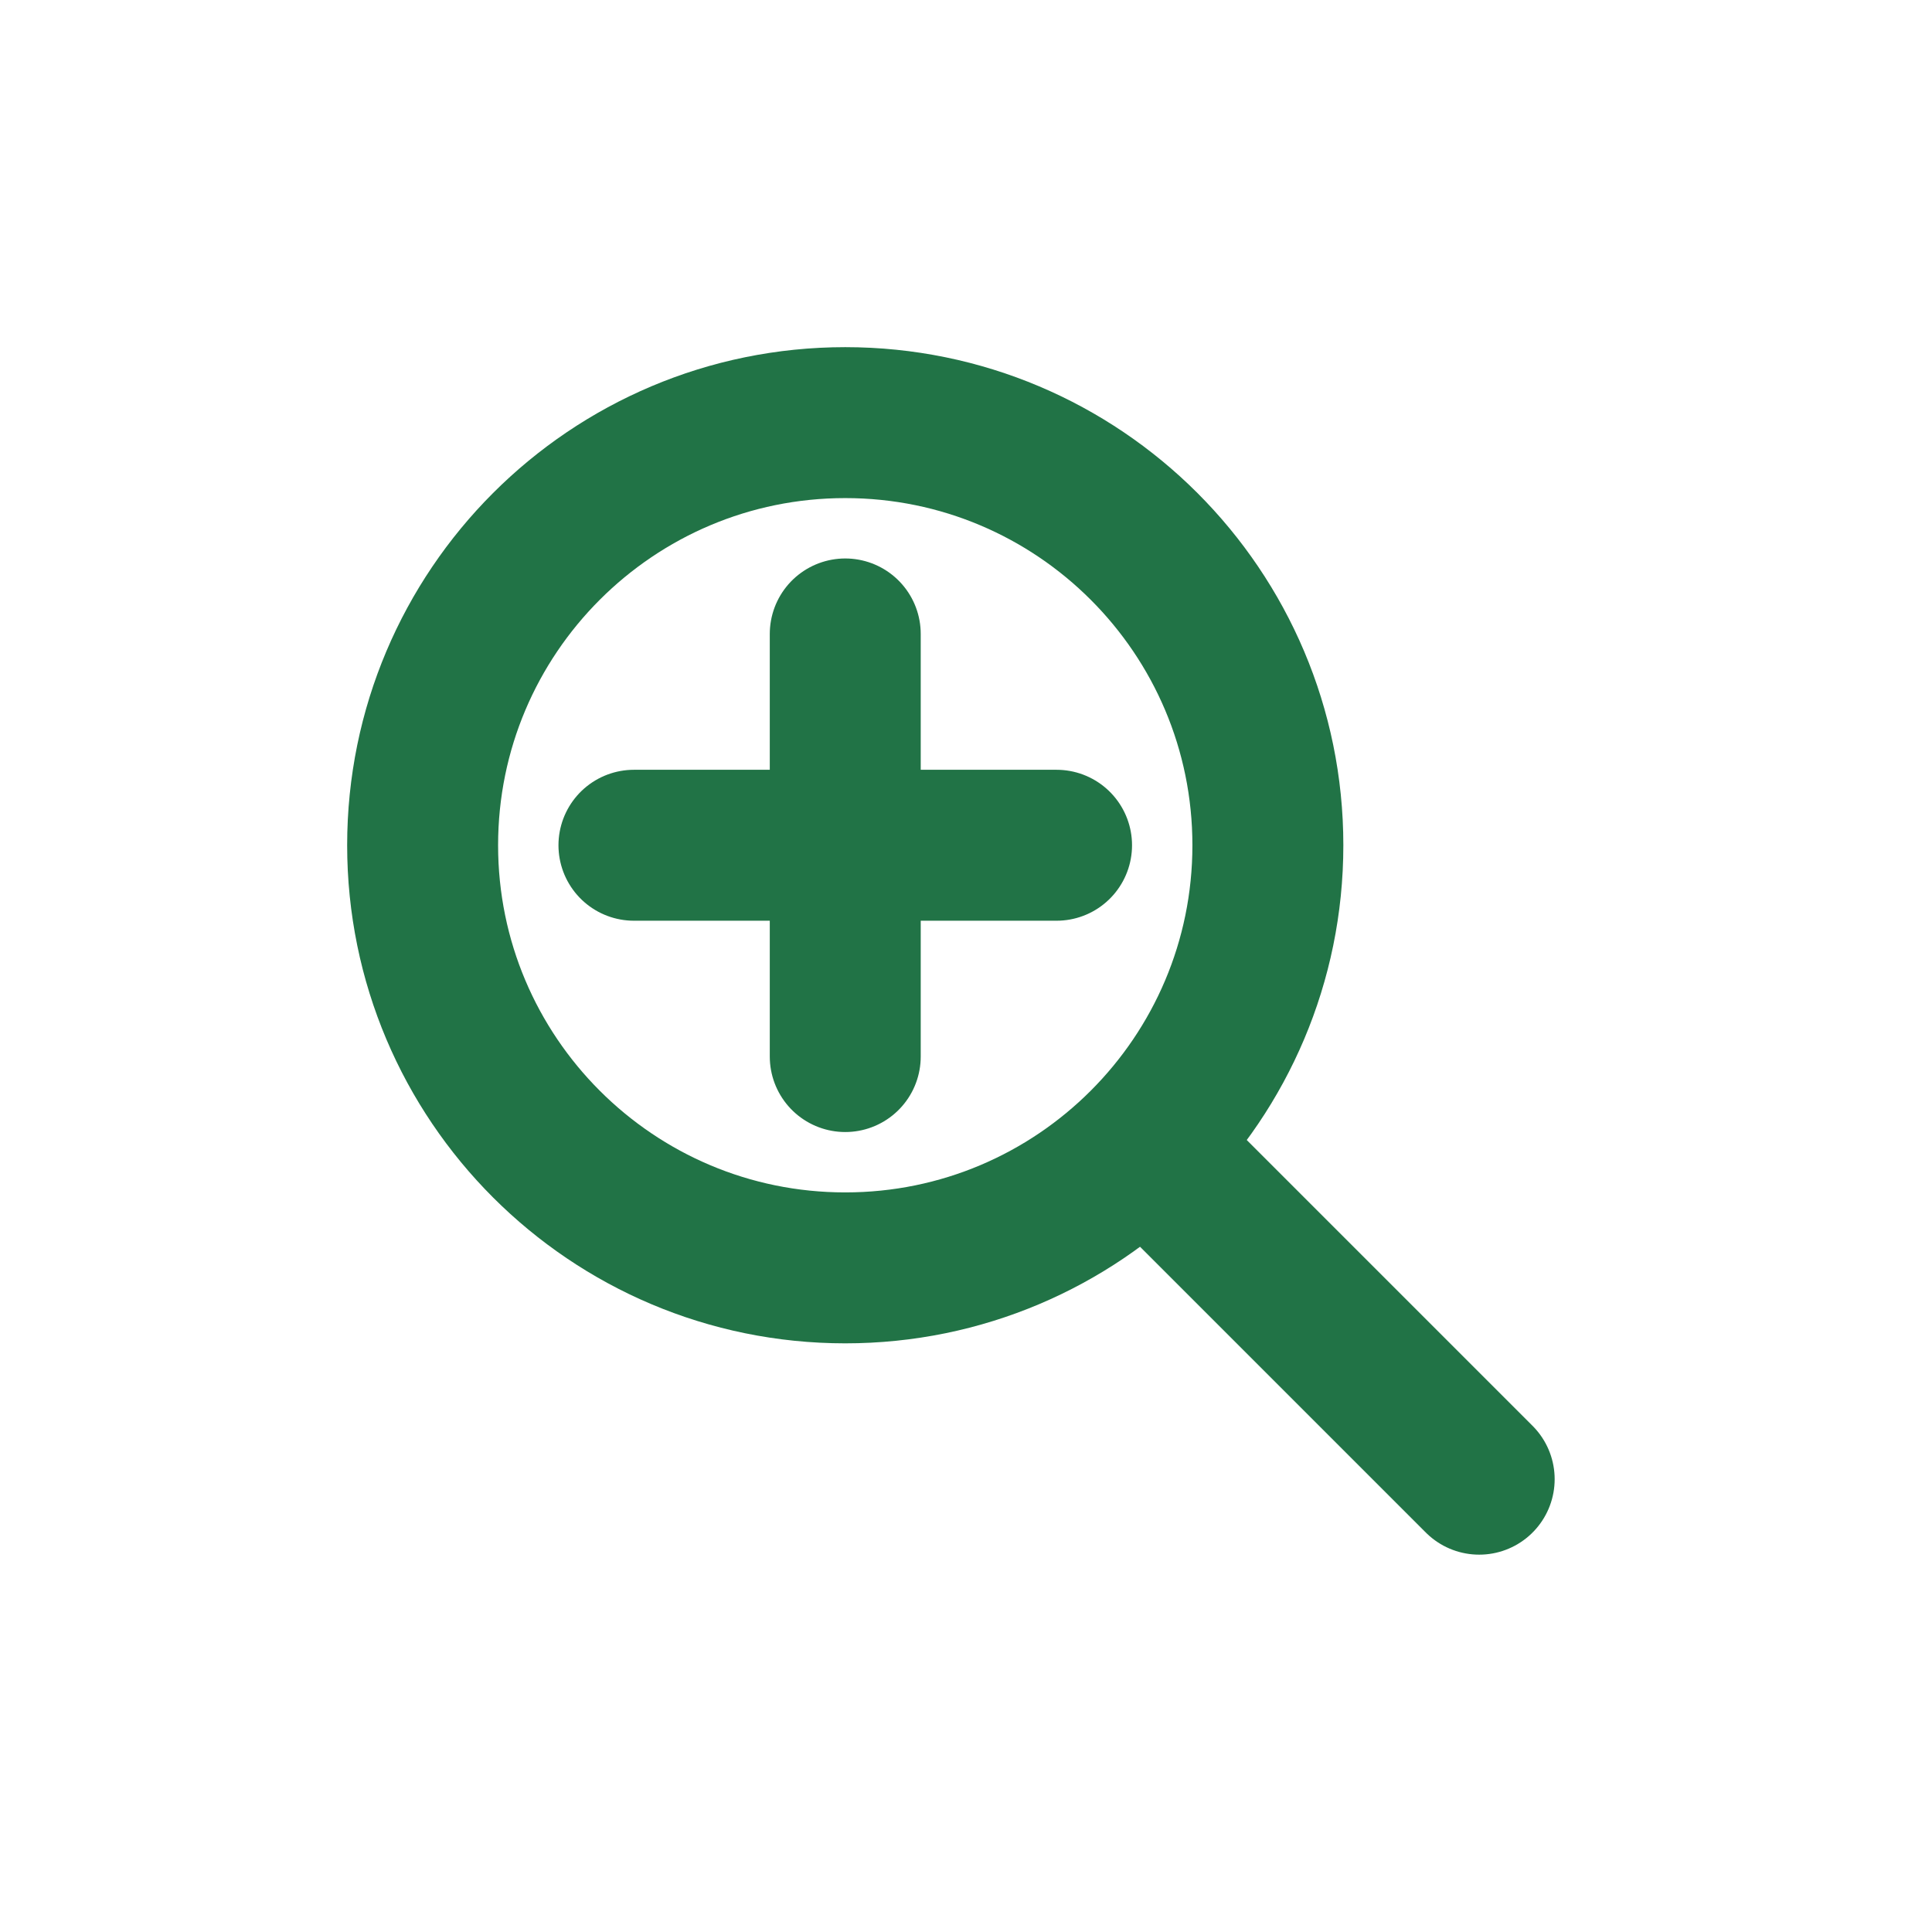
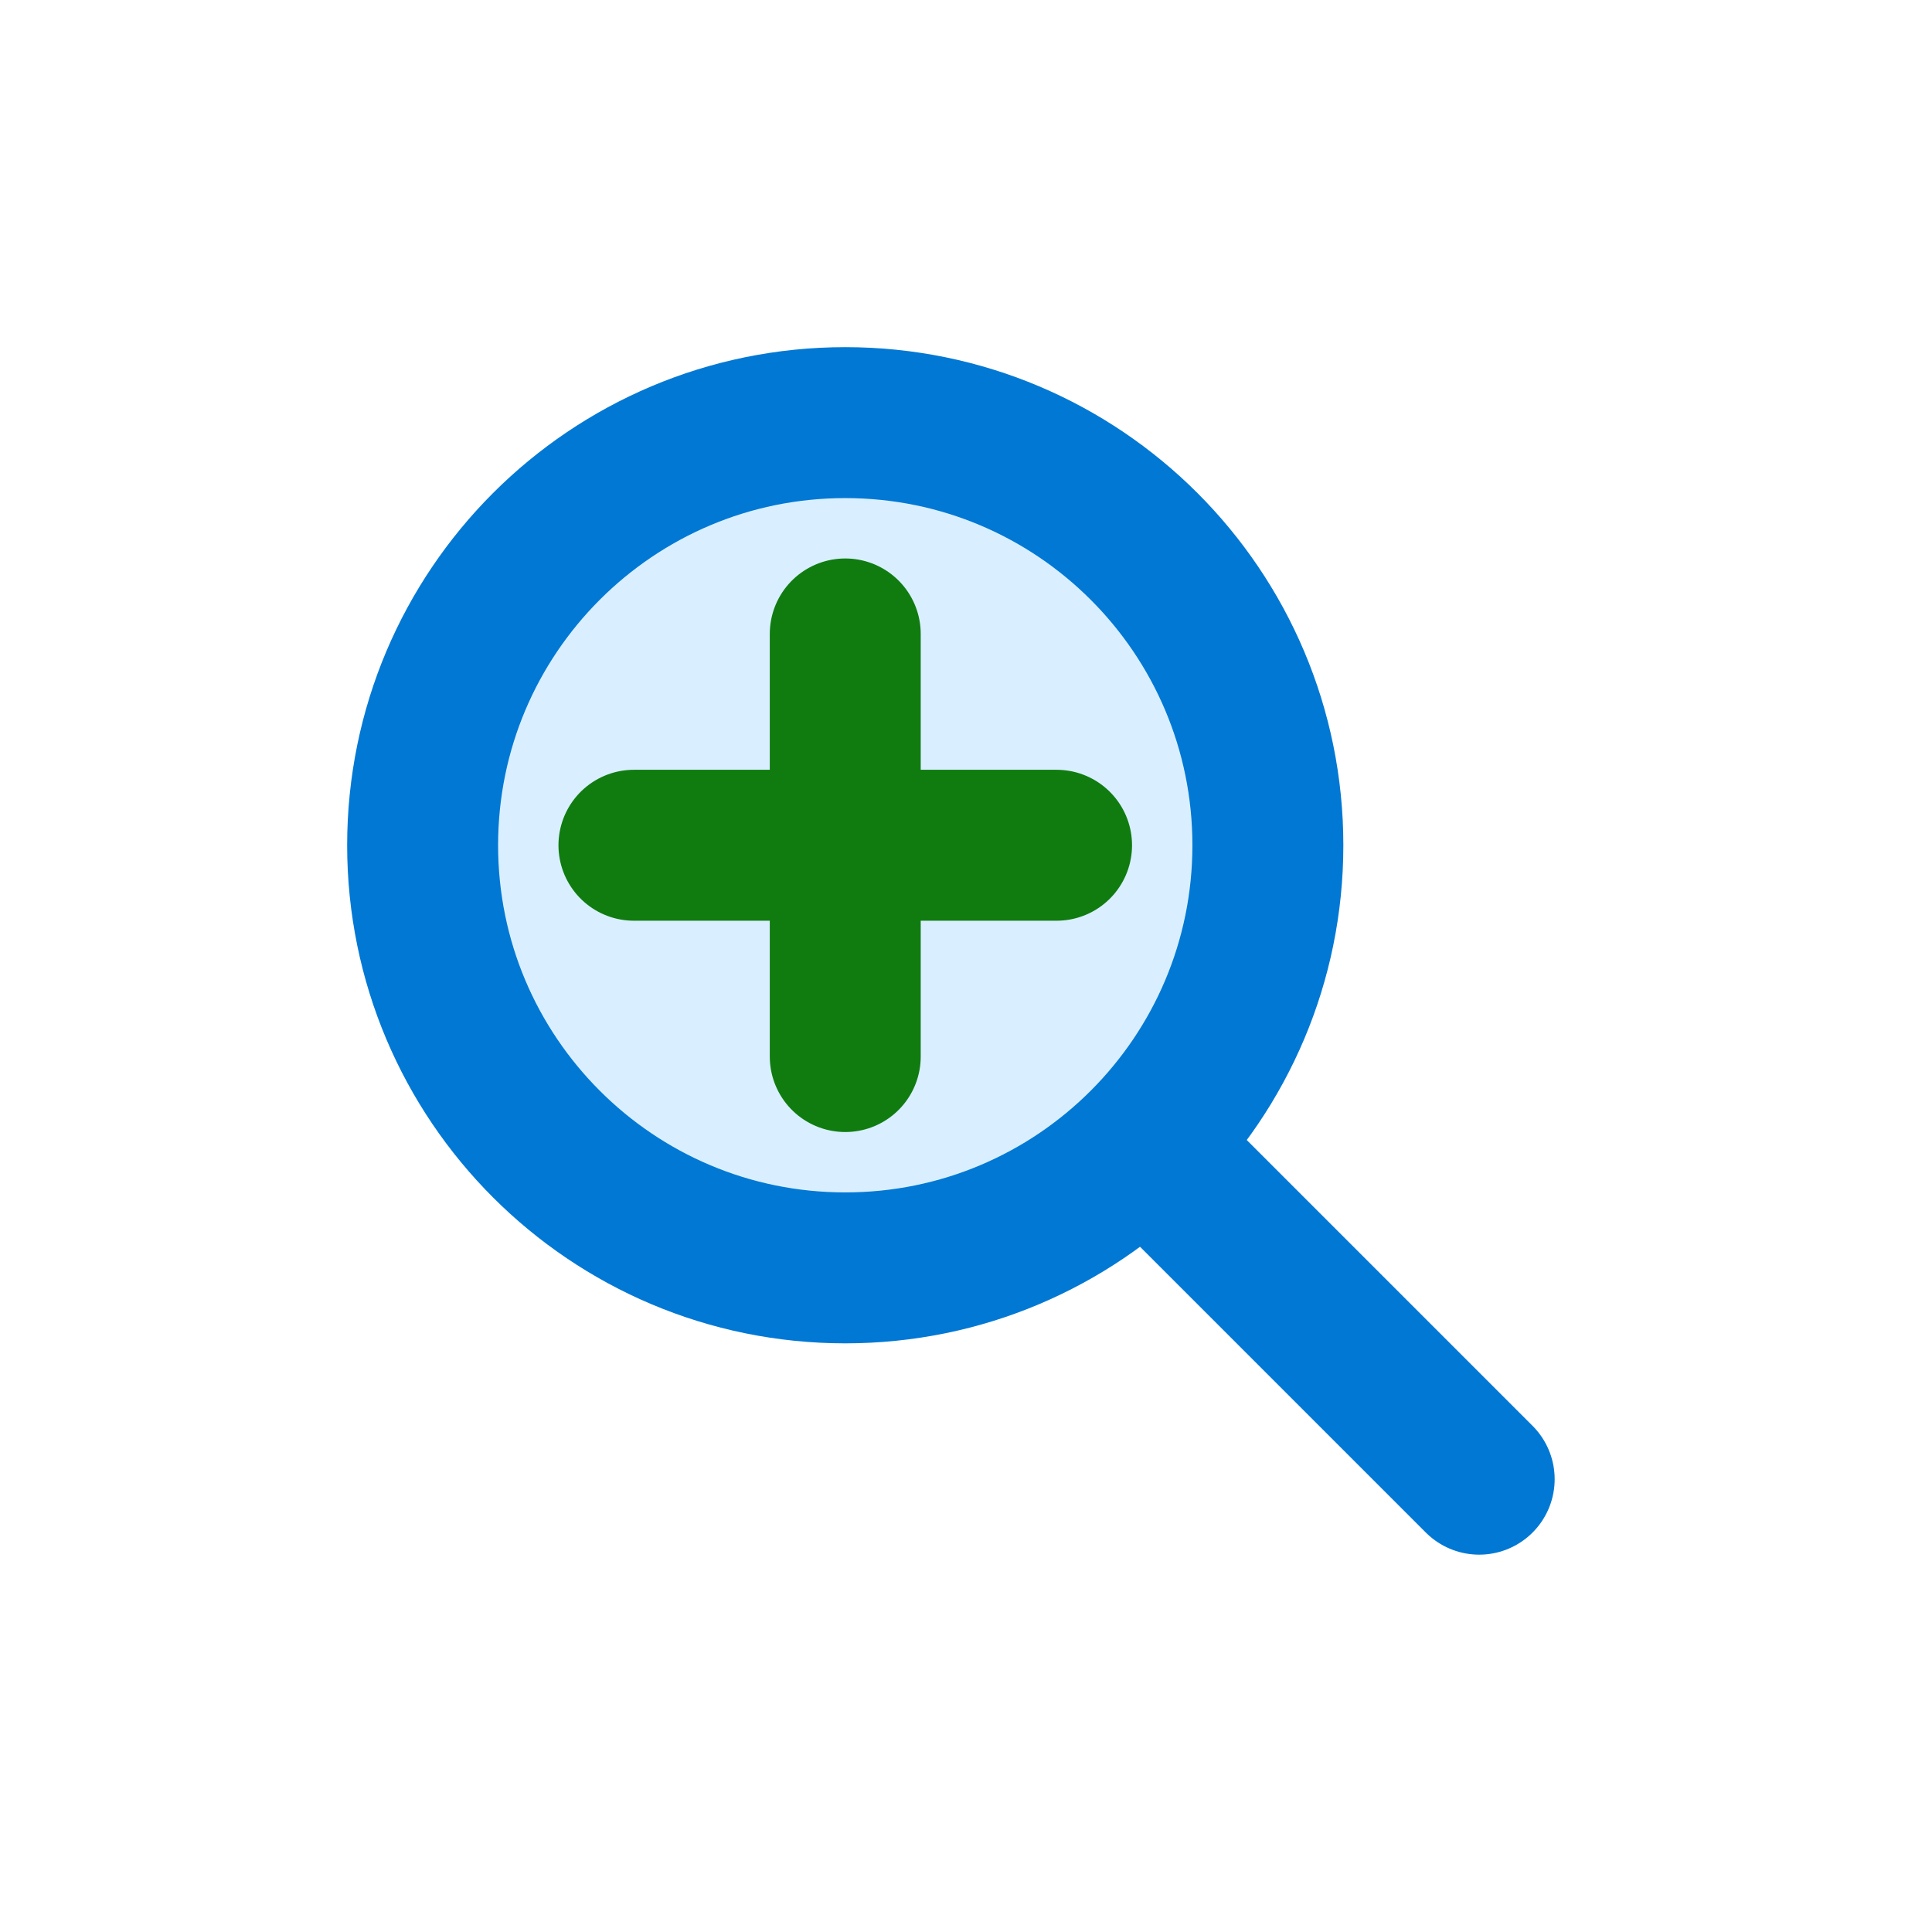
<svg xmlns="http://www.w3.org/2000/svg" viewBox="0 0 64 64">
-   <circle cx="28" cy="28" r="14" fill="none" stroke="#217346" stroke-width="5" />
-   <path d="M28 21v14M21 28h14M39 39l10 10" stroke="#217346" stroke-width="5" stroke-linecap="round" />
+   <circle cx="28" cy="28" r="14" fill="#d9efff" stroke="#0078d4" stroke-width="5" />
+   <path d="M28 21v14M21 28h14" stroke="#107c10" stroke-width="5" stroke-linecap="round" />
+   <path d="M39 39l10 10" stroke="#0078d4" stroke-width="5" stroke-linecap="round" />
</svg>
